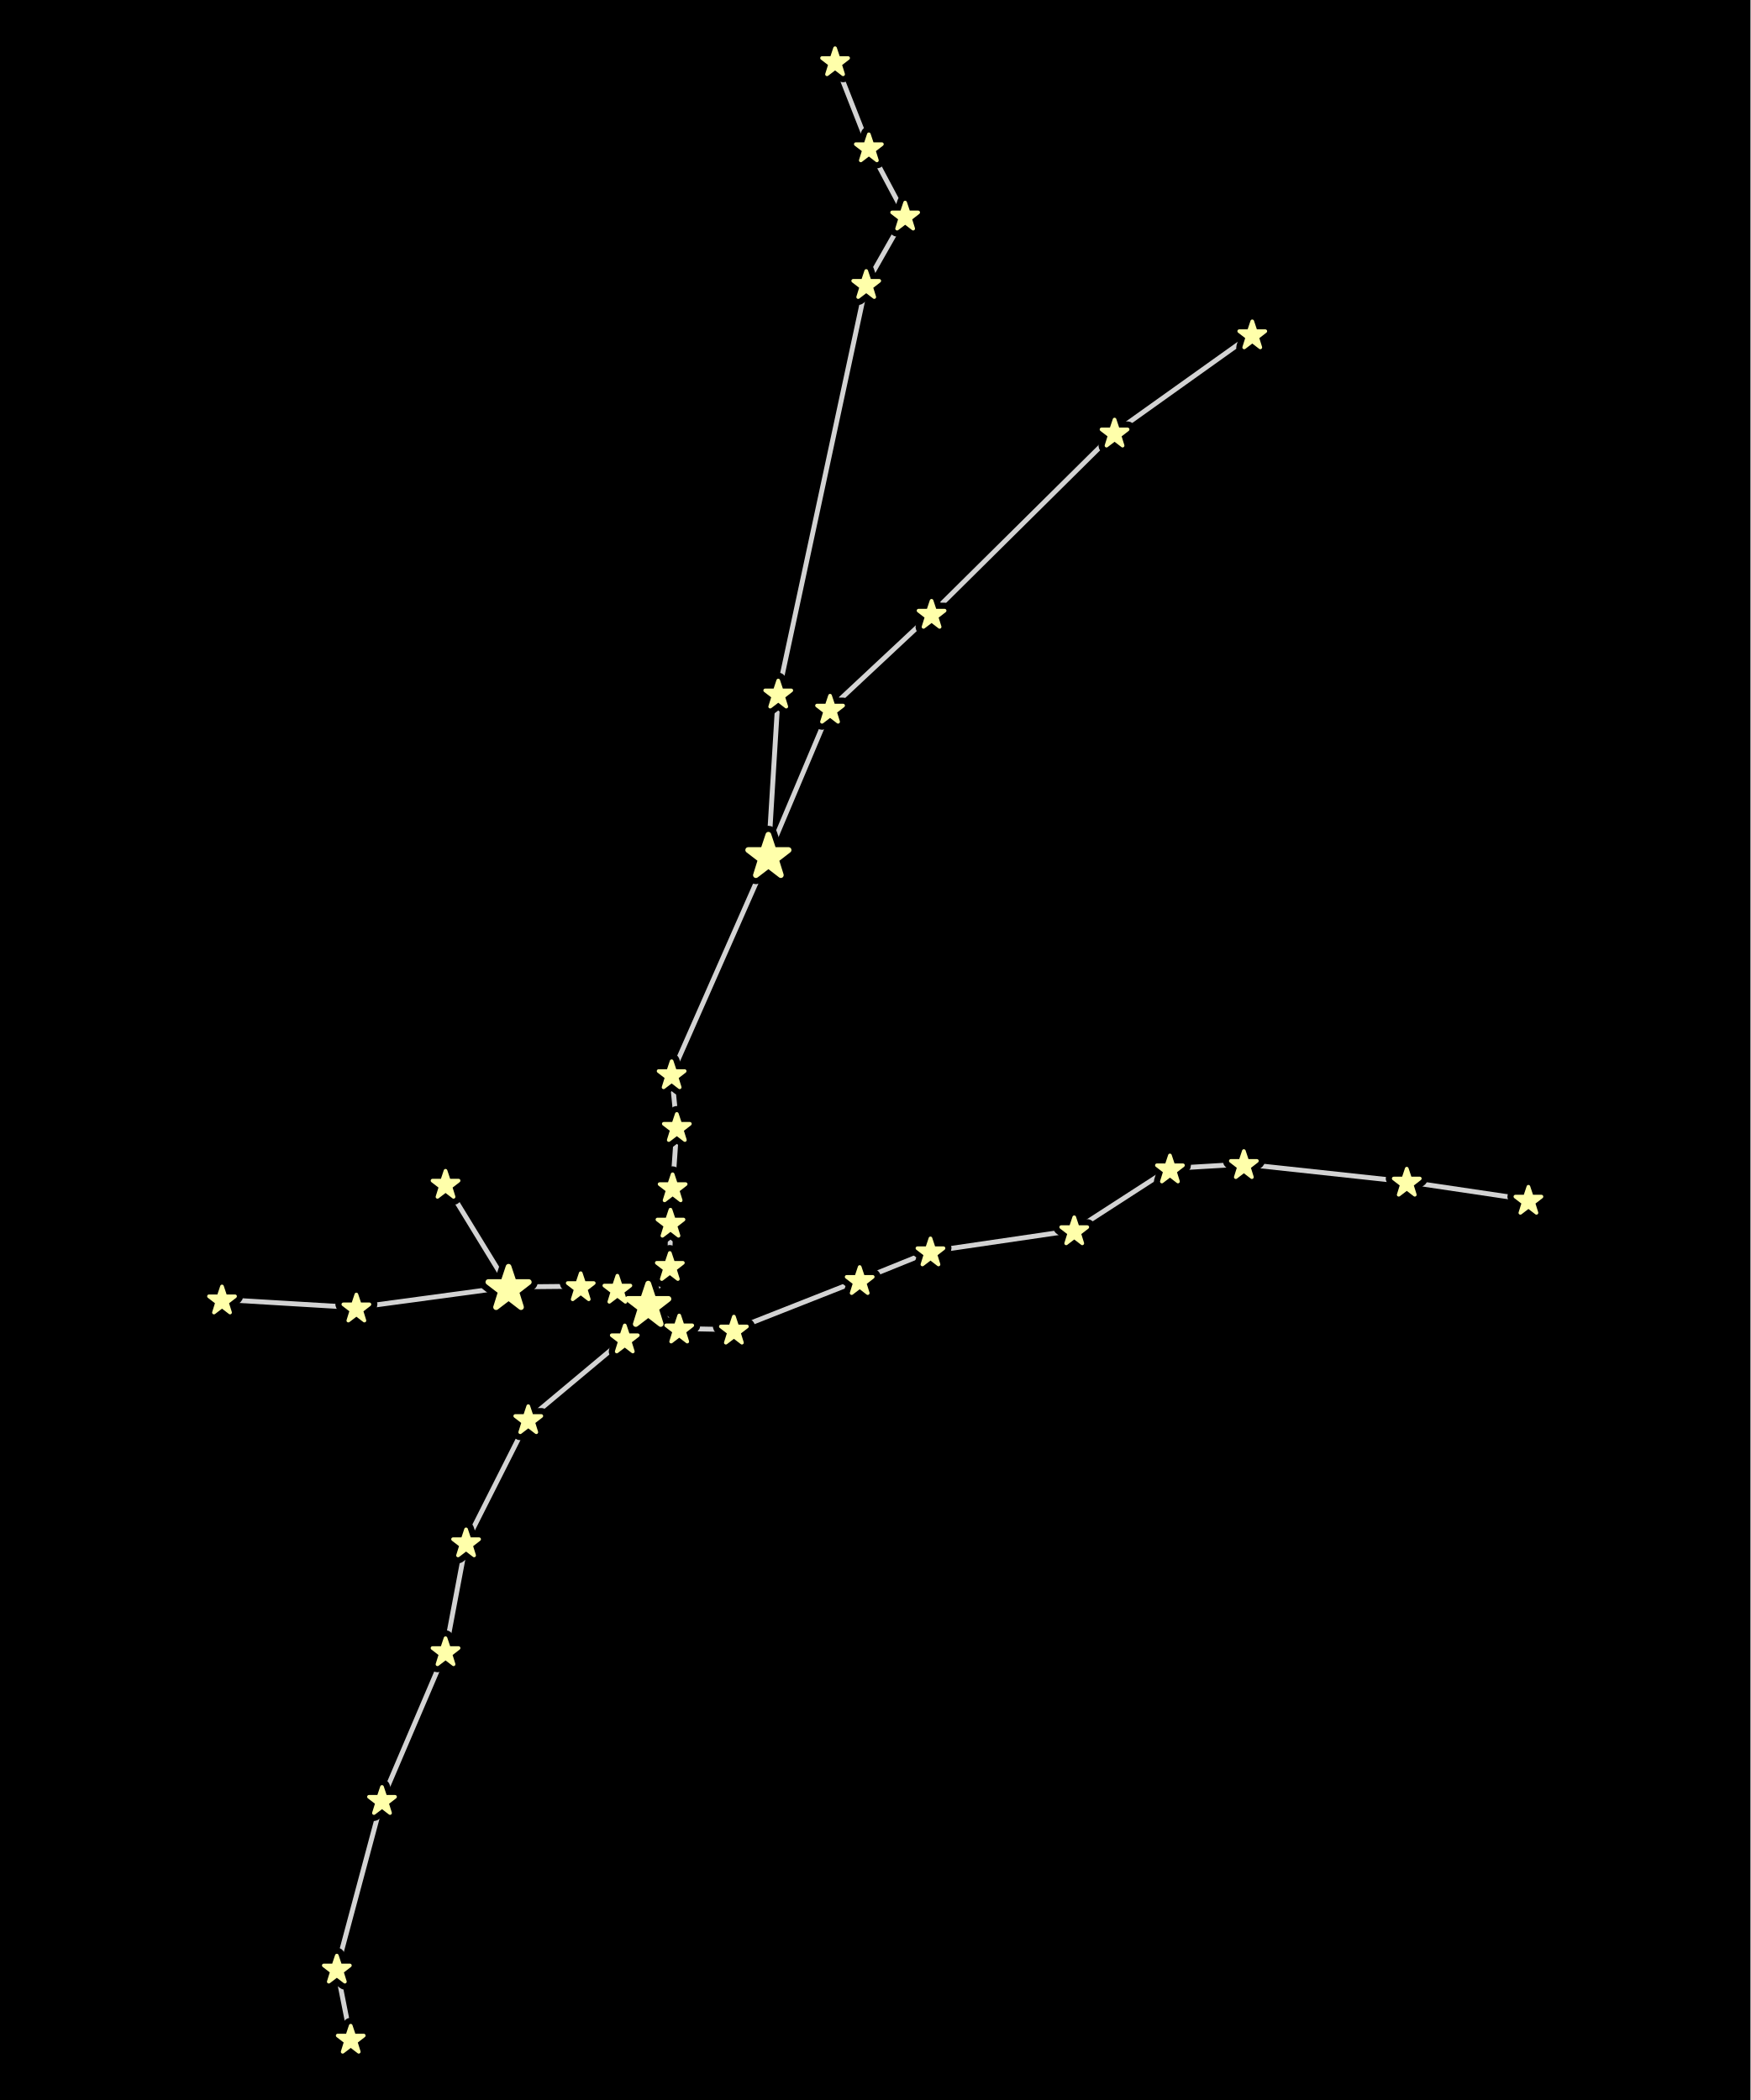
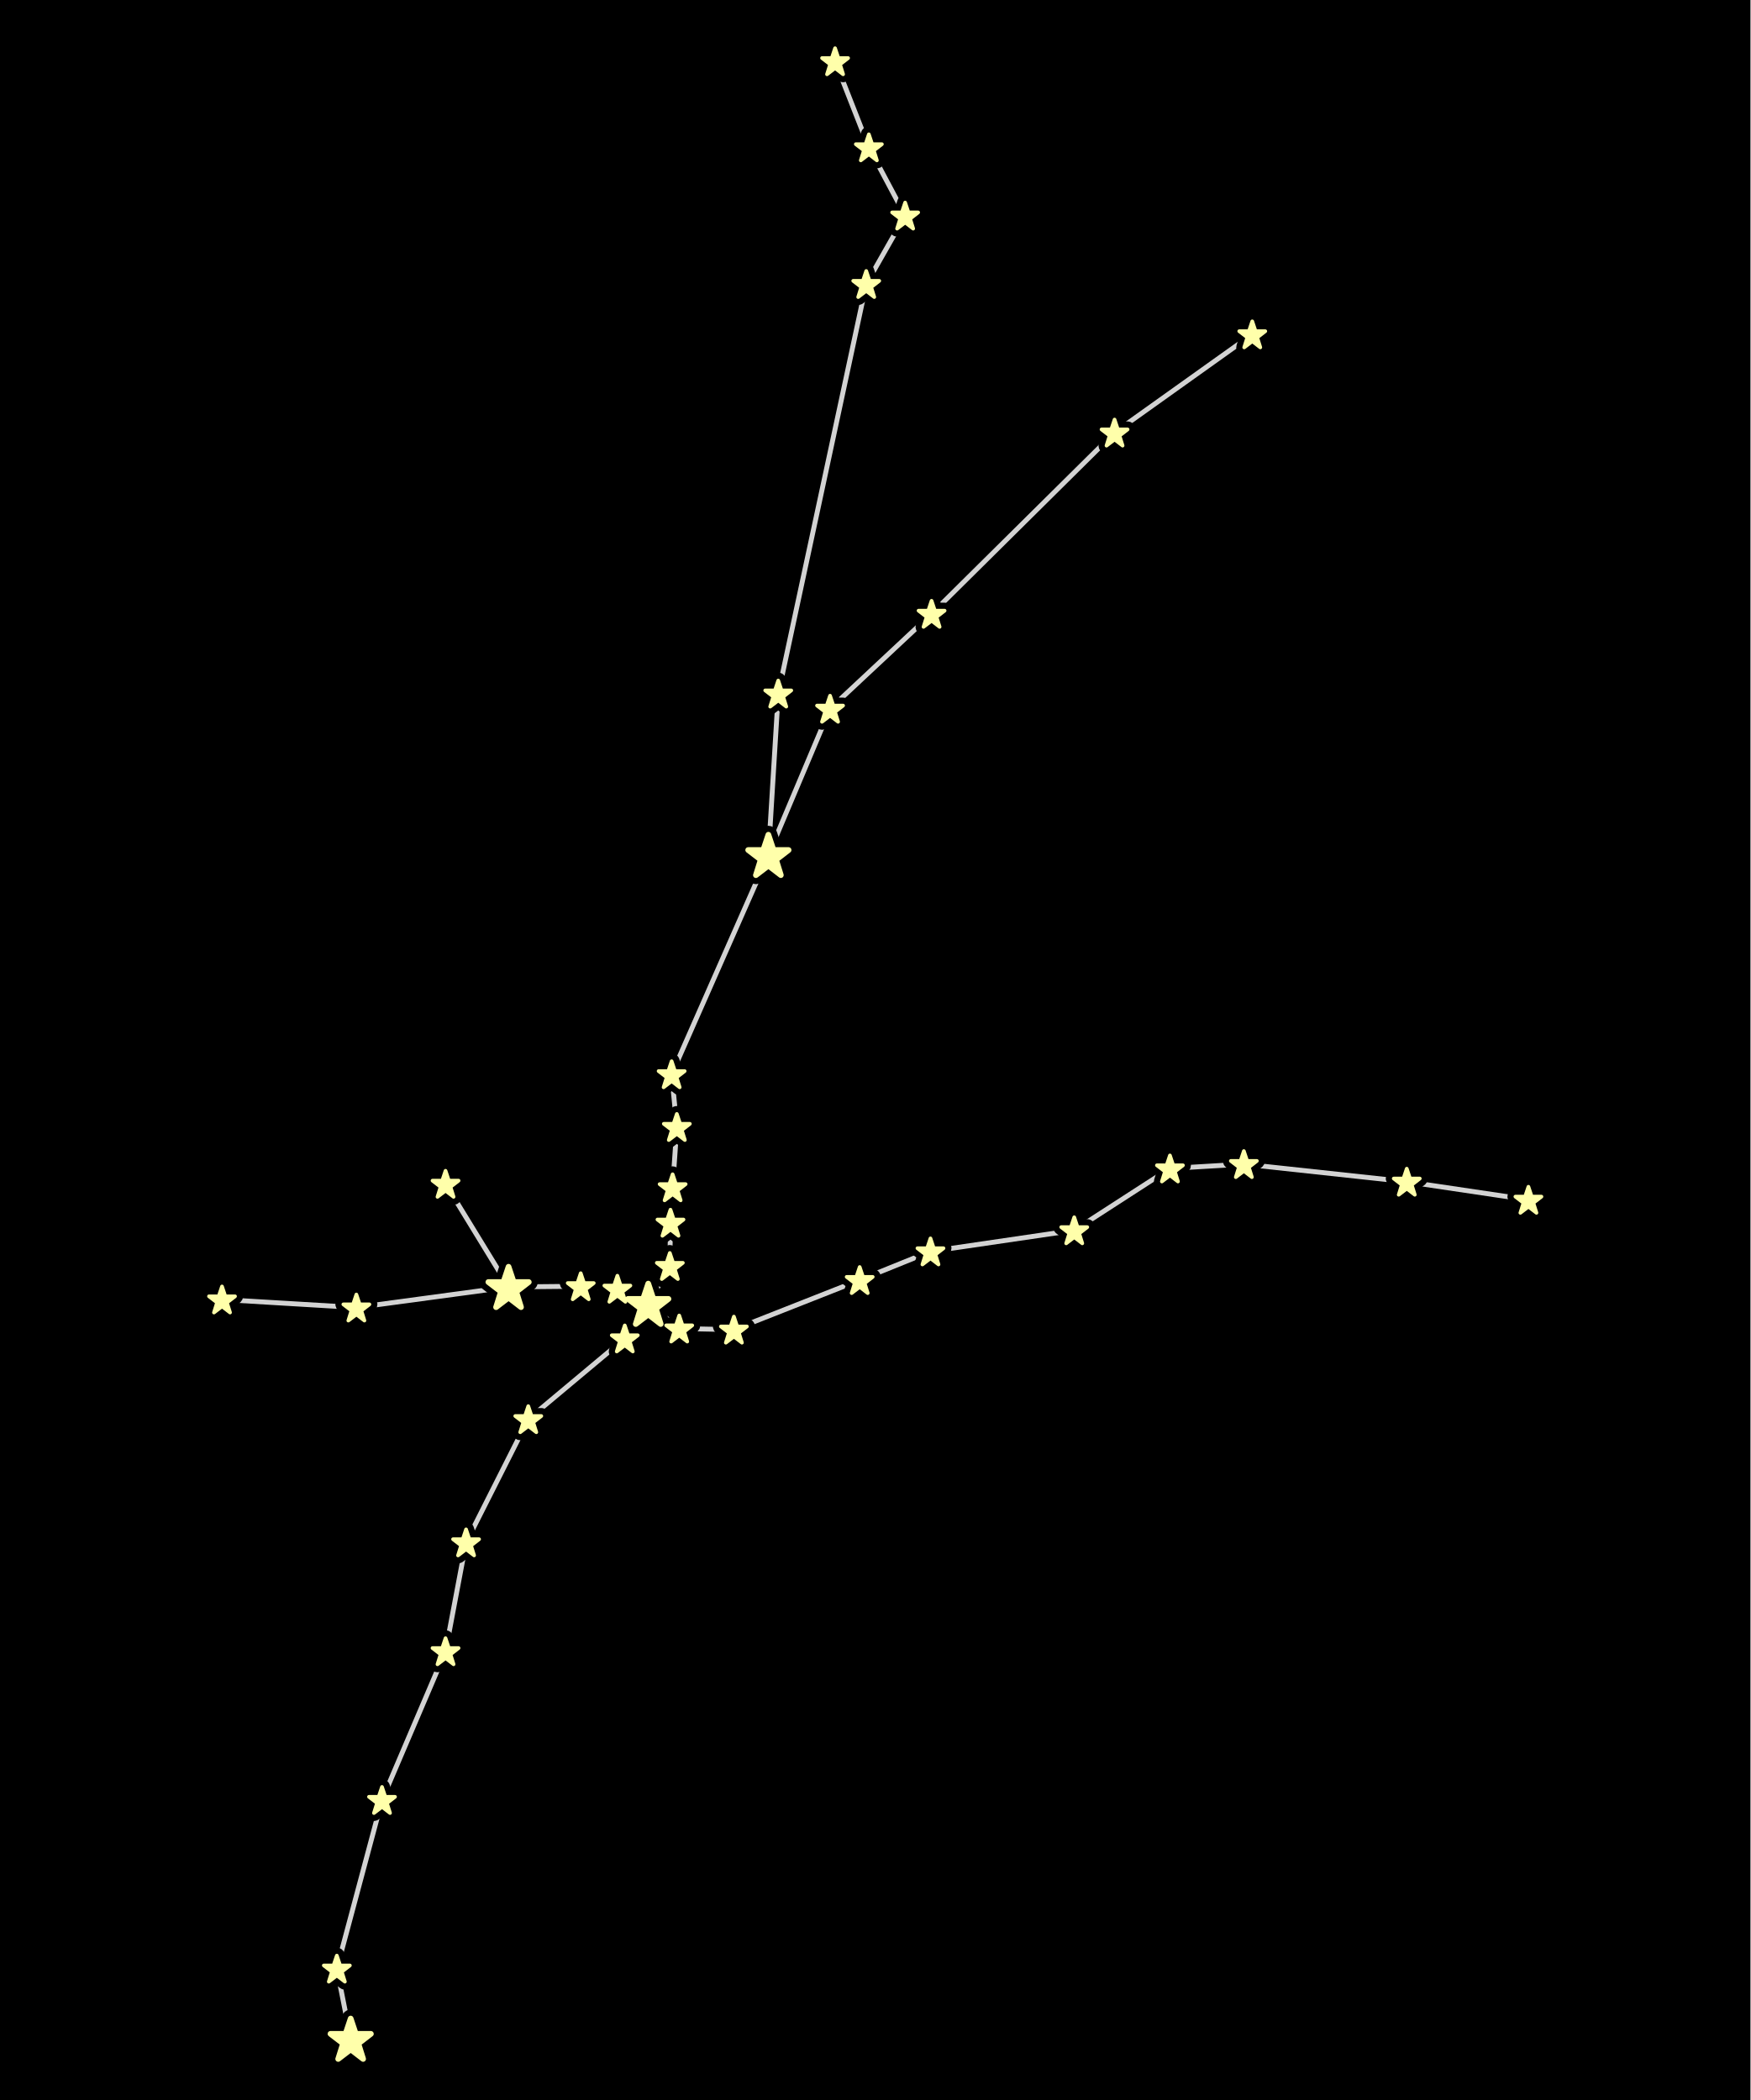
<svg xmlns="http://www.w3.org/2000/svg" width="3000" height="3600" viewBox="0 0 3000 3600">
  <defs>
    <path id="star" d="M100,39.332c0-3.332-2.636-6.029-5.935-6.169c0.004-0.012,0.004-0.024,0.009-0.035H65.461L55.863,4.341 c-0.004,0-0.009,0.001-0.014,0.001C55.058,1.833,52.738,0,49.967,0c-2.938,0-5.384,2.048-6.023,4.789 c-0.007-0.001-0.015,0-0.021-0.002l-9.45,28.341H6.336c-0.048-0.001-0.092-0.014-0.139-0.014C2.773,33.113,0,35.888,0,39.31 c0,1.884,0.857,3.55,2.185,4.687c-0.007,0.01-0.011,0.021-0.019,0.031L26.24,62.535l-8.961,28.683 c-0.364,0.789-0.582,1.659-0.582,2.587c0,3.422,2.775,6.195,6.198,6.195c1.405,0,2.687-0.484,3.727-1.272 c0.011,0.01,0.025,0.017,0.036,0.026L50.027,80.84l22.536,17.317C73.688,99.294,75.245,100,76.97,100 c3.424,0,6.198-2.773,6.198-6.195c0-0.748-0.154-1.456-0.397-2.121c0.016-0.002,0.029-0.01,0.045-0.012l-9.077-29.016l23.718-18.332 c-0.002-0.001-0.005-0.003-0.007-0.005C98.988,43.192,100,41.386,100,39.332z" />
    <mask id="gaps" maskUnits="userSpaceOnUse" x="0" y="0" width="3000" height="3600">
      <rect width="3000" height="3600" fill="#fff" />
      <g fill="#000" stroke="#000" stroke-linejoin="round">
-         <use href="#star" transform="translate(575.6 3469.5) scale(0.51)" stroke-width="41.18" />
        <use href="#star" transform="translate(551.8 3349.3) scale(0.51)" stroke-width="41.18" />
        <use href="#star" transform="translate(629.2 3060.2) scale(0.51)" stroke-width="41.18" />
        <use href="#star" transform="translate(738.1 2805.2) scale(0.51)" stroke-width="41.18" />
        <use href="#star" transform="translate(773.3 2618.6) scale(0.51)" stroke-width="41.18" />
        <use href="#star" transform="translate(879.9 2407.4) scale(0.51)" stroke-width="41.18" />
        <use href="#star" transform="translate(1045.3 2269) scale(0.51)" stroke-width="41.18" />
        <use href="#star" transform="translate(1232.3 2253.9) scale(0.51)" stroke-width="41.18" />
        <use href="#star" transform="translate(1138.6 2252) scale(0.51)" stroke-width="41.18" />
        <use href="#star" transform="translate(585.3 2216) scale(0.51)" stroke-width="41.18" />
        <use href="#star" transform="translate(355 2202.2) scale(0.51)" stroke-width="41.18" />
        <use href="#star" transform="translate(1032.6 2183.8) scale(0.51)" stroke-width="41.18" />
        <use href="#star" transform="translate(969.8 2179.5) scale(0.51)" stroke-width="41.18" />
        <use href="#star" transform="translate(1447.9 2168.9) scale(0.51)" stroke-width="41.18" />
        <use href="#star" transform="translate(1122.5 2144.8) scale(0.51)" stroke-width="41.18" />
        <use href="#star" transform="translate(1569.2 2119.8) scale(0.51)" stroke-width="41.18" />
        <use href="#star" transform="translate(1815.6 2083.6) scale(0.51)" stroke-width="41.18" />
        <use href="#star" transform="translate(1123.6 2070.6) scale(0.51)" stroke-width="41.18" />
        <use href="#star" transform="translate(2594 2031.3) scale(0.51)" stroke-width="41.18" />
        <use href="#star" transform="translate(1127.3 2009.9) scale(0.51)" stroke-width="41.18" />
        <use href="#star" transform="translate(738.1 2003.9) scale(0.51)" stroke-width="41.18" />
        <use href="#star" transform="translate(2385.5 2000.3) scale(0.51)" stroke-width="41.18" />
        <use href="#star" transform="translate(1979.6 1977.6) scale(0.51)" stroke-width="41.18" />
        <use href="#star" transform="translate(2106.3 1970.1) scale(0.51)" stroke-width="41.18" />
        <use href="#star" transform="translate(1134.5 1906.5) scale(0.51)" stroke-width="41.18" />
        <use href="#star" transform="translate(1125.6 1816.1) scale(0.51)" stroke-width="41.18" />
        <use href="#star" transform="translate(1397.1 1189.5) scale(0.51)" stroke-width="41.18" />
        <use href="#star" transform="translate(1308.3 1163.5) scale(0.51)" stroke-width="41.18" />
        <use href="#star" transform="translate(1571.1 1026.8) scale(0.51)" stroke-width="41.18" />
        <use href="#star" transform="translate(1884.7 716.1) scale(0.51)" stroke-width="41.18" />
        <use href="#star" transform="translate(2120.7 547.7) scale(0.51)" stroke-width="41.18" />
        <use href="#star" transform="translate(1459.1 461.4) scale(0.51)" stroke-width="41.18" />
        <use href="#star" transform="translate(1525.8 344.1) scale(0.51)" stroke-width="41.18" />
        <use href="#star" transform="translate(1463.6 227.1) scale(0.51)" stroke-width="41.18" />
        <use href="#star" transform="translate(1405.7 79.5) scale(0.51)" stroke-width="41.18" />
+         <use href="#star" transform="translate(561.5 3455.5) scale(0.7905)" stroke-width="26.57" />
        <use href="#star" transform="translate(1071.5 2195.6) scale(0.7905)" stroke-width="26.57" />
        <use href="#star" transform="translate(832.1 2166.7) scale(0.7905)" stroke-width="26.57" />
        <use href="#star" transform="translate(1277.4 1426.1) scale(0.7905)" stroke-width="26.57" />
      </g>
    </mask>
  </defs>
  <rect width="3000" height="3600" fill="#000000" />
  <g mask="url(#gaps)" fill="none" stroke="#d3d3d3" stroke-width="8.4" stroke-linecap="round" stroke-linejoin="round">
    <path d="M1151.1 1841.6 L1316.9 1465.6" />
    <path d="M871.7 2206.2 L763.6 2029.4" />
    <path d="M871.7 2206.2 L995.3 2205" />
    <path d="M2131.8 1995.6 L2411 2025.8" />
    <path d="M1596.6 1052.3 L1910.2 741.6" />
    <path d="M1910.2 741.6 L2146.2 573.2" />
    <path d="M1149.1 2096.1 L1152.8 2035.4" />
    <path d="M577.3 3374.8 L654.7 3085.7" />
    <path d="M2131.8 1995.6 L2005.1 2003.1" />
    <path d="M1551.3 369.6 L1489.1 252.6" />
    <path d="M2005.1 2003.1 L1841.1 2109.1" />
    <path d="M654.7 3085.7 L763.6 2830.7" />
    <path d="M1841.1 2109.1 L1594.7 2145.3" />
    <path d="M1111 2235.1 L1164.1 2277.5" />
    <path d="M1111 2235.1 L1070.8 2294.5" />
    <path d="M1111 2235.1 L1148 2170.3" />
    <path d="M1164.1 2277.5 L1257.8 2279.4" />
    <path d="M380.5 2227.7 L610.8 2241.5" />
    <path d="M1594.7 2145.3 L1473.4 2194.4" />
    <path d="M2619.5 2056.8 L2411 2025.8" />
    <path d="M1473.4 2194.4 L1257.8 2279.4" />
    <path d="M763.6 2830.7 L798.8 2644.1" />
    <path d="M1596.6 1052.3 L1422.6 1215" />
    <path d="M1422.6 1215 L1316.9 1465.6" />
    <path d="M1316.9 1465.6 L1333.8 1189" />
    <path d="M1551.3 369.6 L1484.6 486.9" />
    <path d="M1151.1 1841.6 L1160 1932" />
    <path d="M1160 1932 L1152.8 2035.4" />
    <path d="M798.8 2644.1 L905.4 2432.9" />
    <path d="M1431.2 105 L1489.1 252.6" />
    <path d="M995.3 2205 L1058.1 2209.3" />
    <path d="M905.4 2432.9 L1070.8 2294.5" />
    <path d="M871.7 2206.2 L610.8 2241.5" />
    <path d="M1484.6 486.9 L1333.8 1189" />
    <path d="M577.3 3374.8 L601.1 3495" />
    <path d="M1111 2235.1 L1058.1 2209.3" />
    <path d="M1149.1 2096.1 L1148 2170.3" />
  </g>
  <g fill="#ffffaa">
-     <use href="#star" transform="translate(575.6 3469.5) scale(0.51)" />
    <use href="#star" transform="translate(551.8 3349.3) scale(0.51)" />
    <use href="#star" transform="translate(629.2 3060.2) scale(0.51)" />
    <use href="#star" transform="translate(738.1 2805.2) scale(0.51)" />
    <use href="#star" transform="translate(773.3 2618.6) scale(0.51)" />
    <use href="#star" transform="translate(879.9 2407.4) scale(0.51)" />
    <use href="#star" transform="translate(1045.3 2269) scale(0.51)" />
    <use href="#star" transform="translate(1232.3 2253.9) scale(0.51)" />
    <use href="#star" transform="translate(1138.6 2252) scale(0.51)" />
    <use href="#star" transform="translate(585.3 2216) scale(0.51)" />
    <use href="#star" transform="translate(355 2202.2) scale(0.51)" />
    <use href="#star" transform="translate(1032.6 2183.8) scale(0.51)" />
    <use href="#star" transform="translate(969.8 2179.5) scale(0.51)" />
    <use href="#star" transform="translate(1447.9 2168.9) scale(0.51)" />
    <use href="#star" transform="translate(1122.5 2144.8) scale(0.51)" />
    <use href="#star" transform="translate(1569.2 2119.8) scale(0.51)" />
    <use href="#star" transform="translate(1815.6 2083.6) scale(0.51)" />
    <use href="#star" transform="translate(1123.6 2070.6) scale(0.51)" />
    <use href="#star" transform="translate(2594 2031.3) scale(0.51)" />
    <use href="#star" transform="translate(1127.3 2009.9) scale(0.51)" />
    <use href="#star" transform="translate(738.1 2003.9) scale(0.51)" />
    <use href="#star" transform="translate(2385.5 2000.3) scale(0.51)" />
    <use href="#star" transform="translate(1979.6 1977.6) scale(0.51)" />
    <use href="#star" transform="translate(2106.3 1970.1) scale(0.51)" />
    <use href="#star" transform="translate(1134.5 1906.5) scale(0.51)" />
    <use href="#star" transform="translate(1125.6 1816.1) scale(0.51)" />
    <use href="#star" transform="translate(1397.1 1189.5) scale(0.51)" />
    <use href="#star" transform="translate(1308.3 1163.5) scale(0.51)" />
    <use href="#star" transform="translate(1571.1 1026.8) scale(0.51)" />
    <use href="#star" transform="translate(1884.7 716.1) scale(0.51)" />
    <use href="#star" transform="translate(2120.7 547.7) scale(0.51)" />
    <use href="#star" transform="translate(1459.1 461.4) scale(0.51)" />
    <use href="#star" transform="translate(1525.8 344.1) scale(0.51)" />
    <use href="#star" transform="translate(1463.6 227.1) scale(0.51)" />
    <use href="#star" transform="translate(1405.7 79.5) scale(0.51)" />
+     <use href="#star" transform="translate(561.5 3455.5) scale(0.7905)" />
    <use href="#star" transform="translate(1071.5 2195.6) scale(0.7905)" />
    <use href="#star" transform="translate(832.1 2166.7) scale(0.7905)" />
    <use href="#star" transform="translate(1277.4 1426.1) scale(0.7905)" />
  </g>
</svg>
